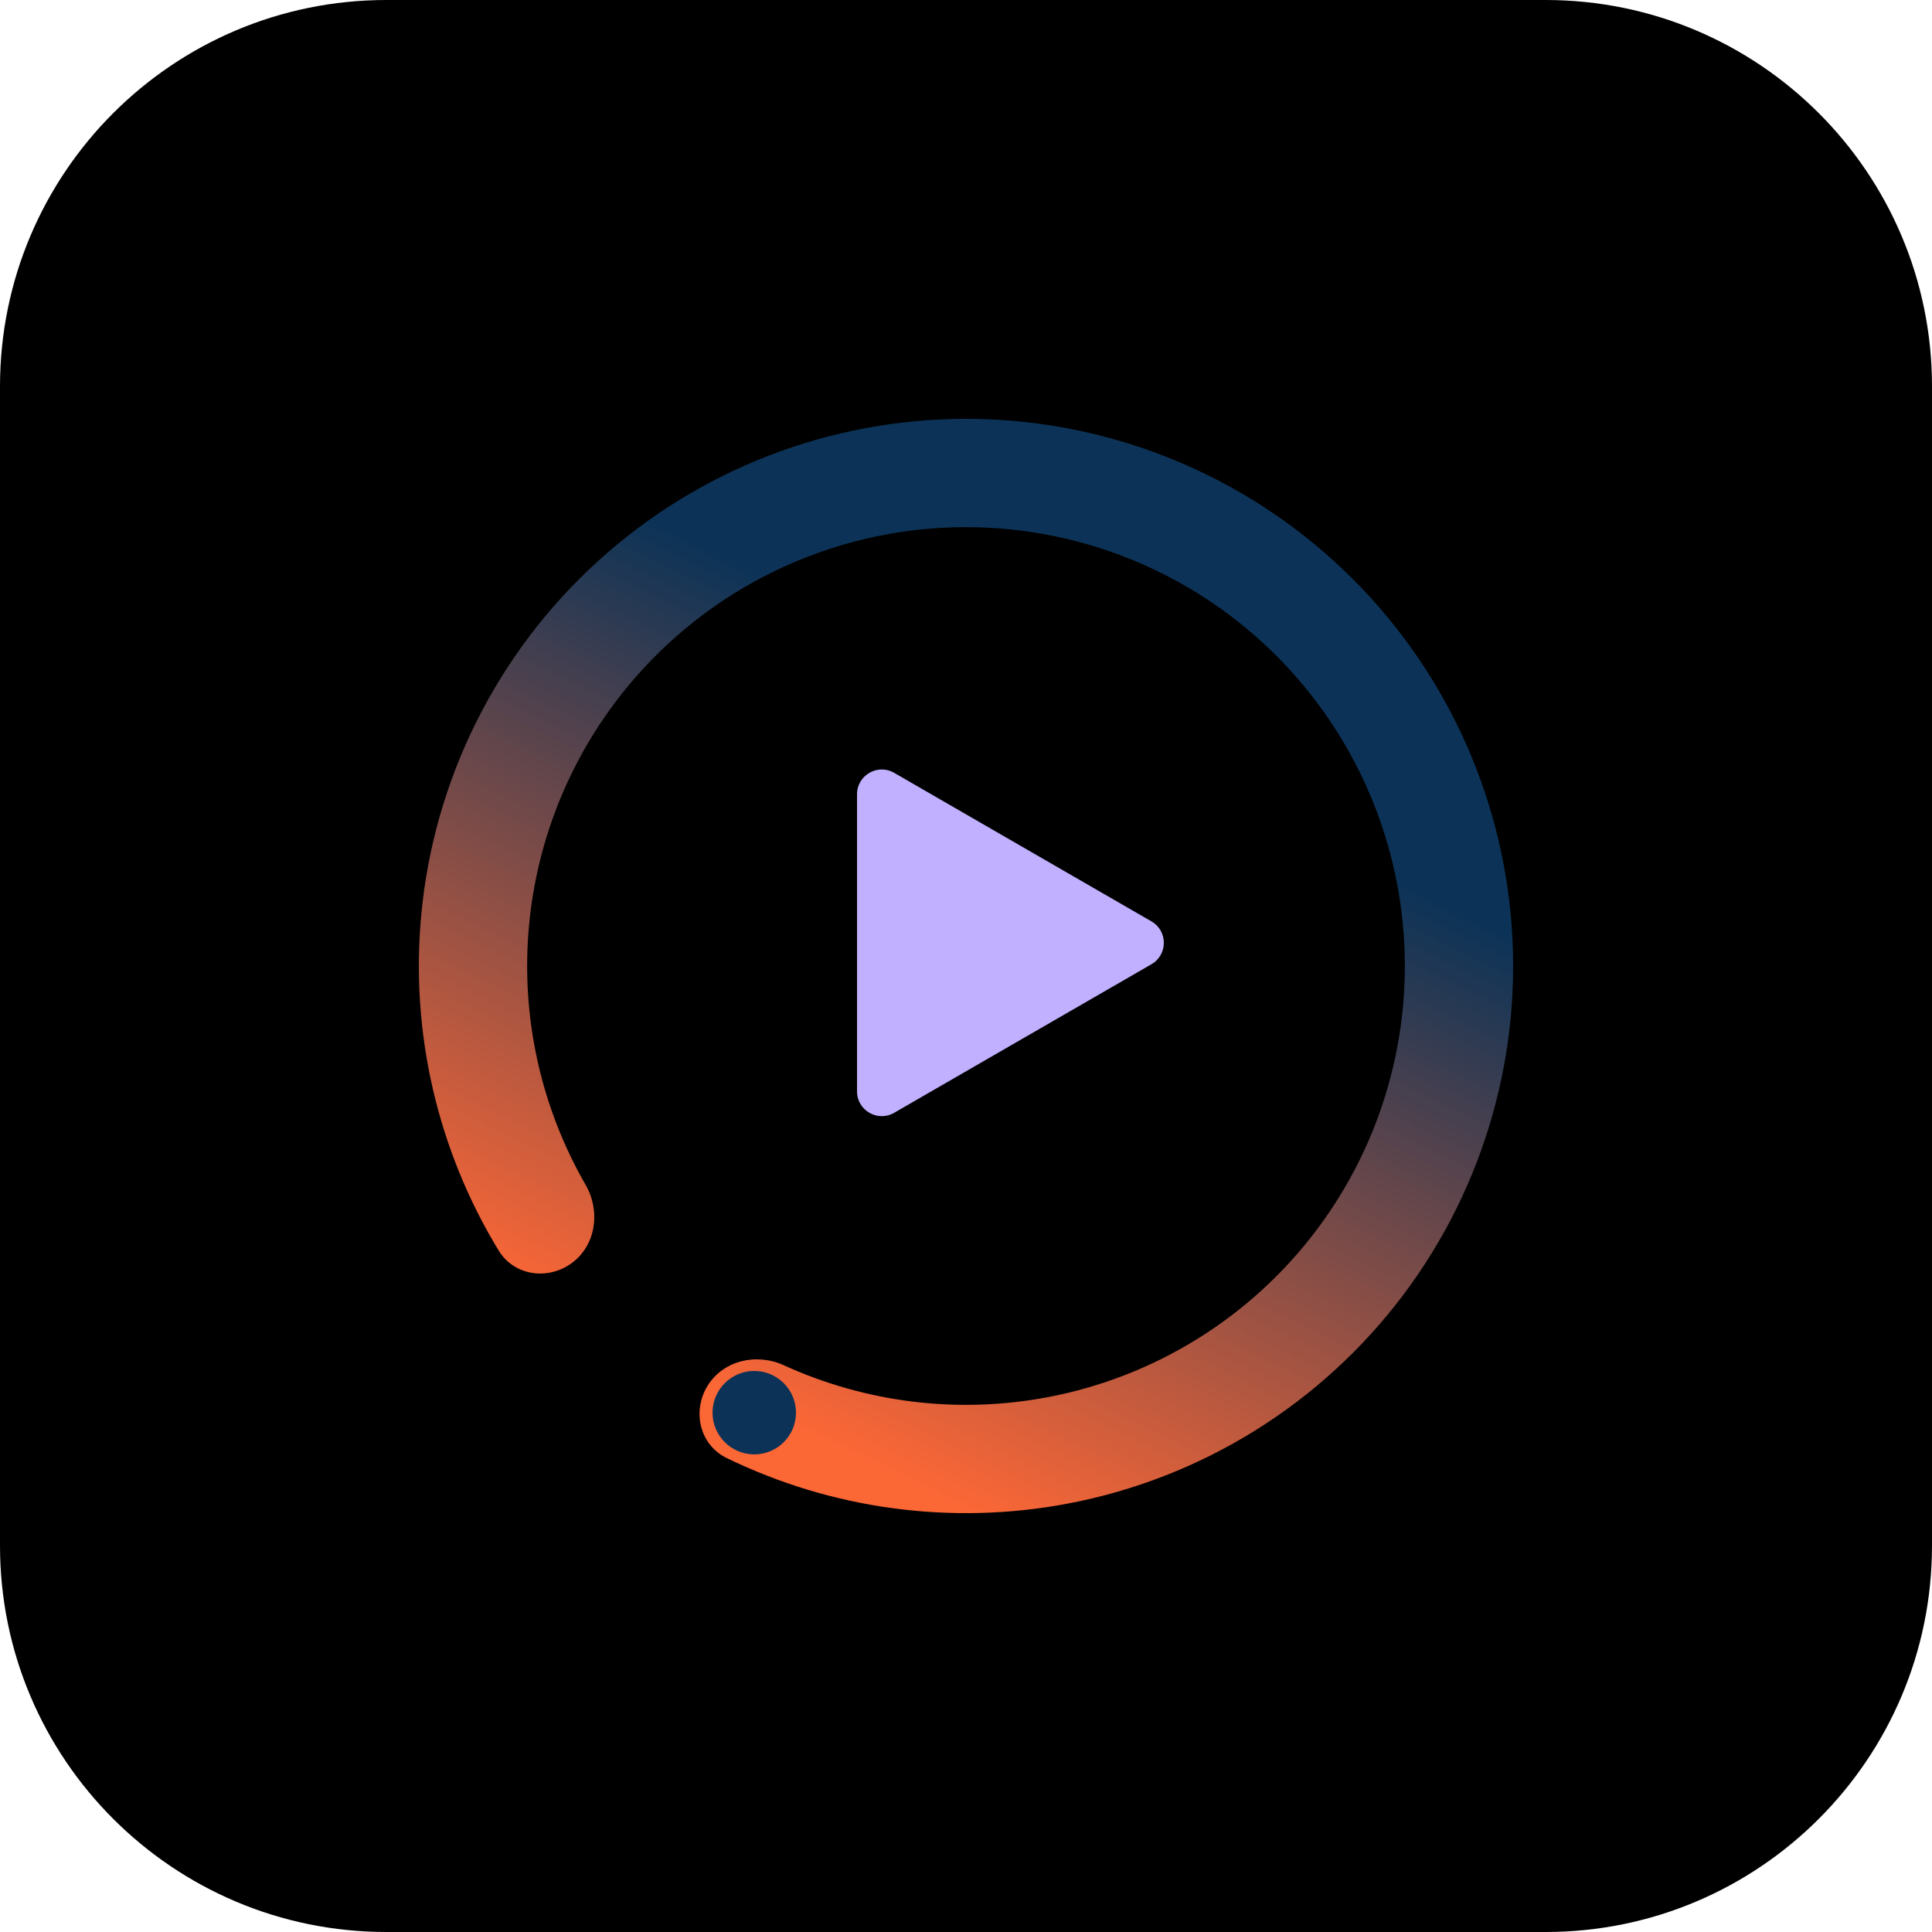
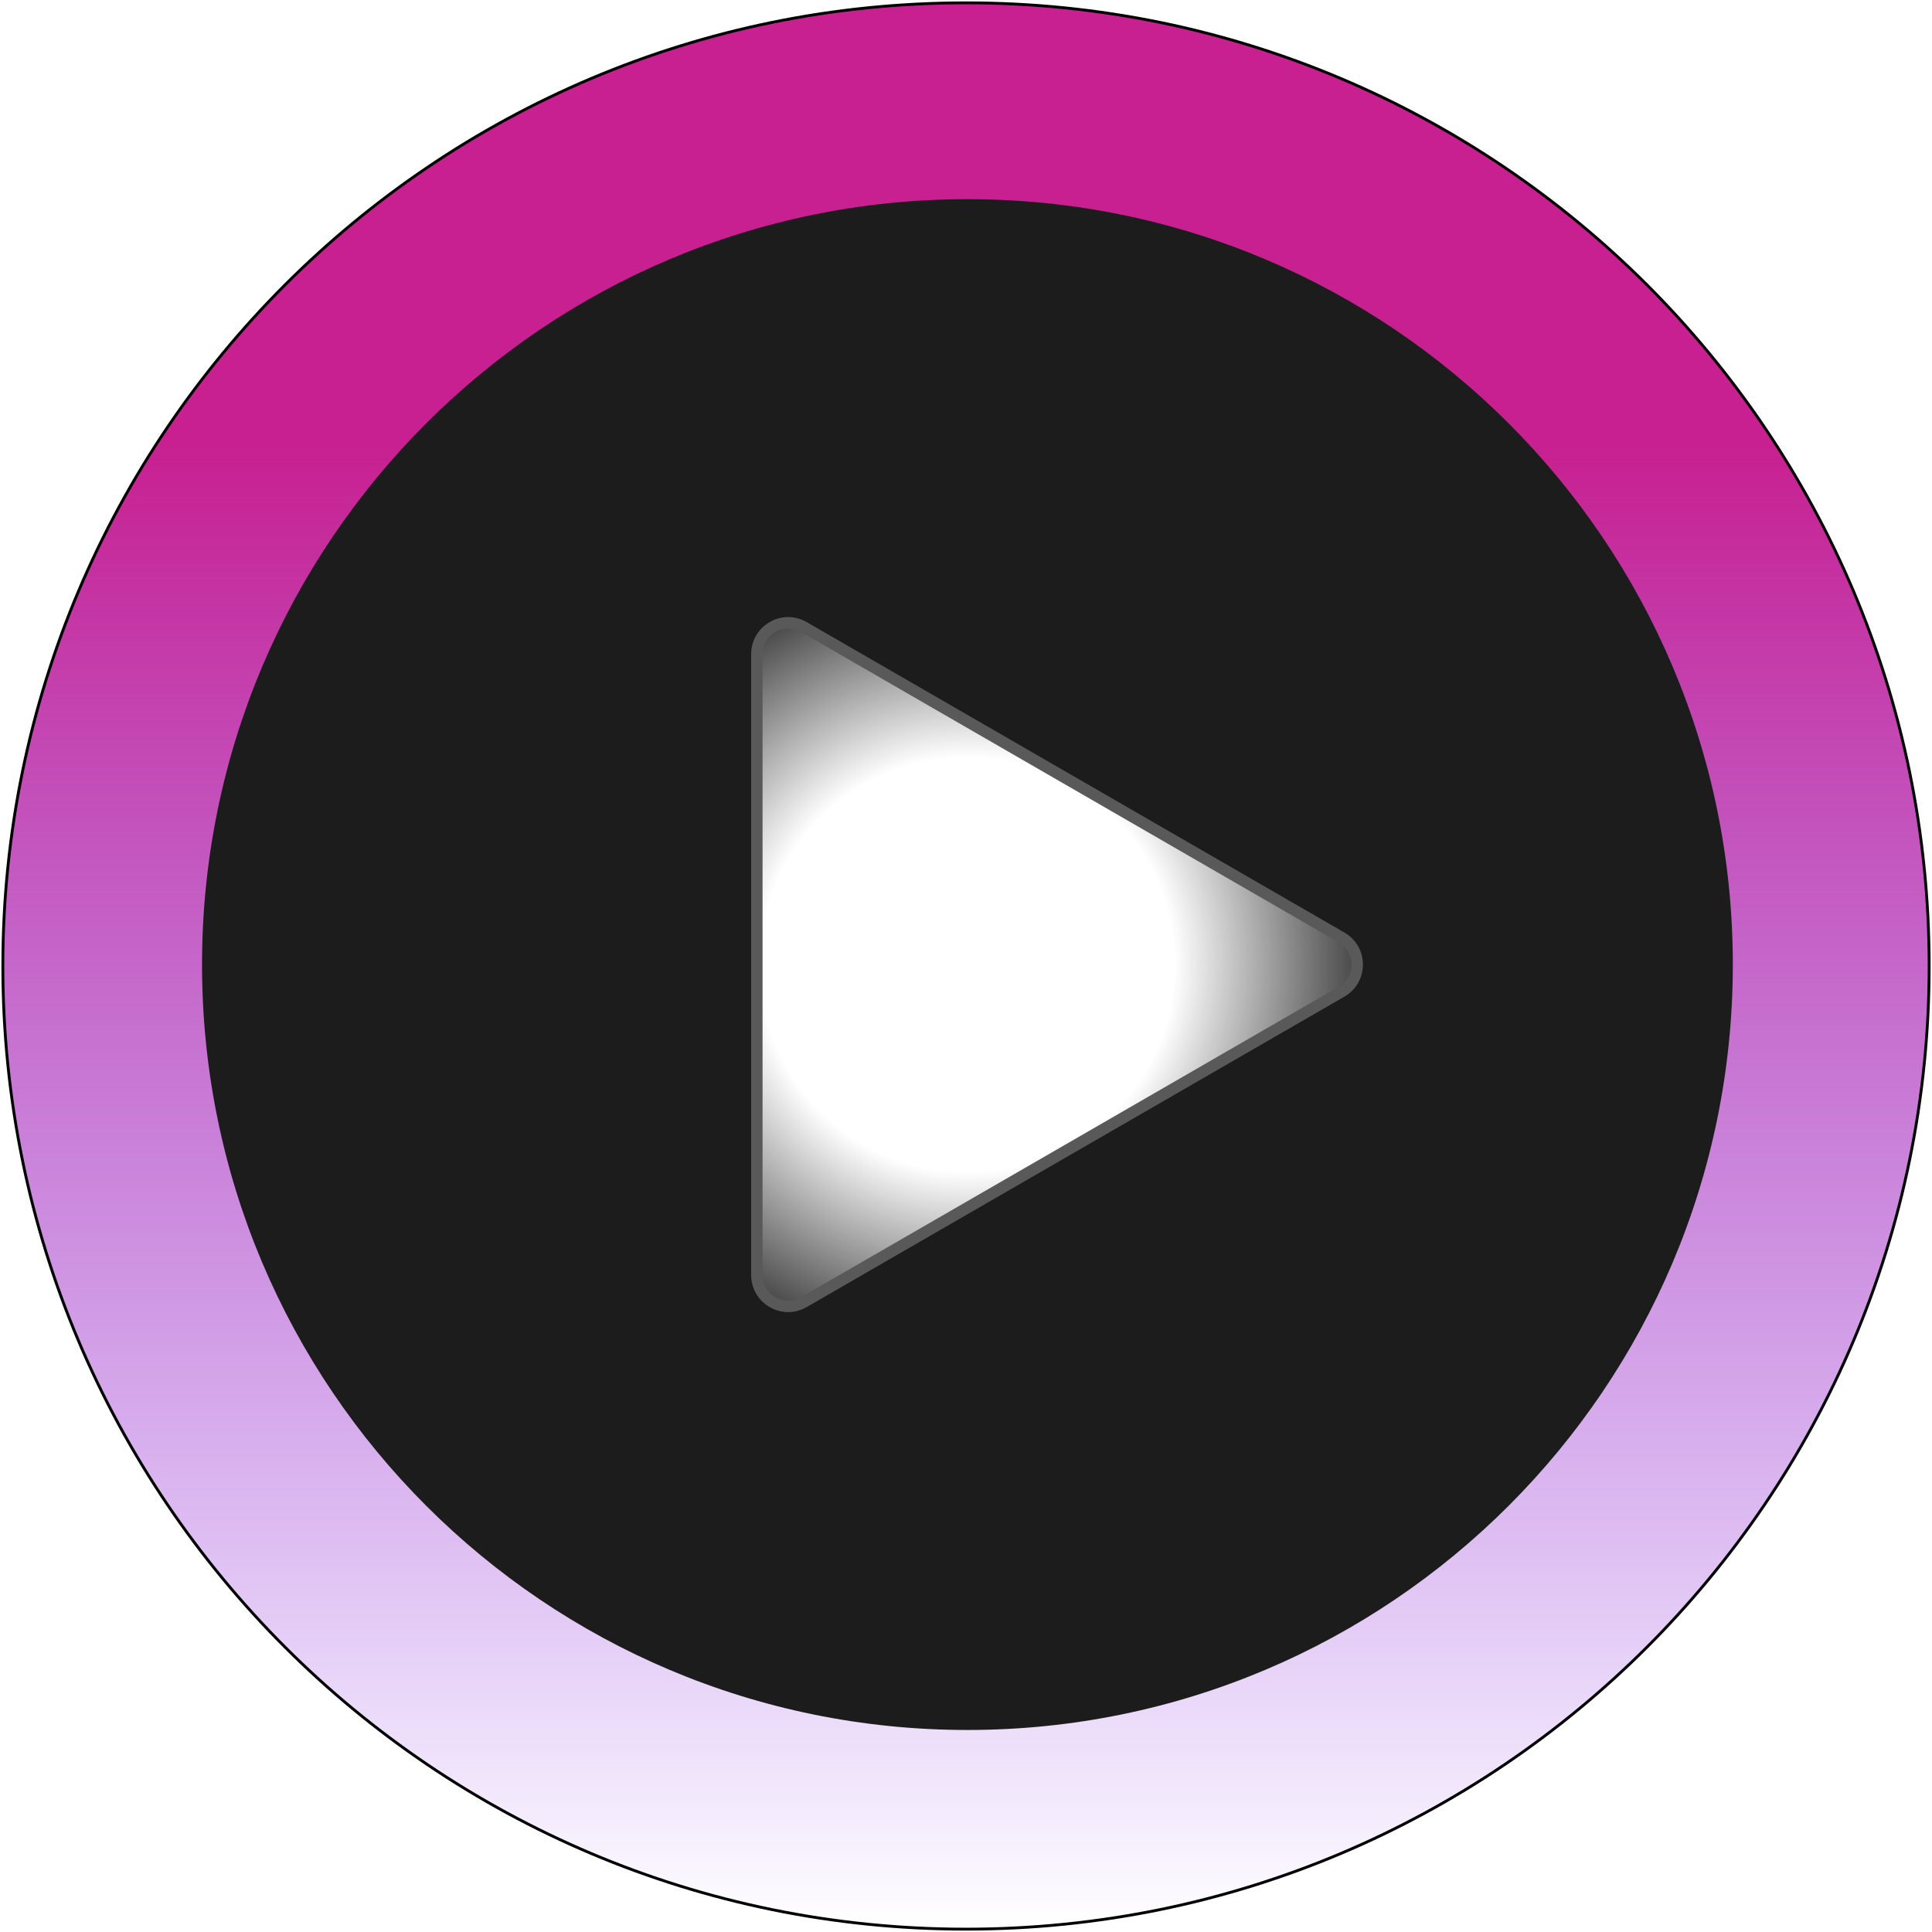
- <svg xmlns="http://www.w3.org/2000/svg" version="1.1" width="1000" height="1000">
-   <rect width="1000" height="1000" rx="200" ry="200" fill="#000000" />
-   <g transform="matrix(1.6,0,0,1.6,100,171.9999)">
-     <svg version="1.1" width="500" height="410">
-       <svg width="500" height="410" viewBox="0 0 500 410" fill="none">
-         <path d="M122.63 300.98C114.904 306.802 103.838 305.297 98.808 297.034C79.092 264.646 70.216 226.626 73.764 188.567C77.858 144.669 98.187 103.878 130.773 74.18C163.358 44.482 205.855 28.014 249.943 28C294.032 27.986 336.539 44.426 369.143 74.104C401.748 103.781 422.103 144.558 426.225 188.454C430.346 232.349 417.937 276.203 391.427 311.43C364.916 346.658 326.213 370.724 282.892 378.917C245.333 386.02 206.648 380.749 172.554 364.158C163.856 359.925 161.319 349.049 166.391 340.811V340.811C171.462 332.574 182.218 330.117 191.018 334.137C217.587 346.272 247.402 349.976 276.382 344.496C311.129 337.924 342.172 318.622 363.436 290.366C384.7 262.11 394.653 226.936 391.347 191.728C388.041 156.521 371.714 123.814 345.563 100.01C319.411 76.207 285.317 63.02 249.954 63.032C214.592 63.043 180.506 76.251 154.37 100.072C128.233 123.892 111.928 156.609 108.645 191.819C105.906 221.185 112.391 250.522 126.965 275.836C131.792 284.219 130.356 295.158 122.63 300.98V300.98Z" fill="url(#paint0_linear_115_50)" />
-         <path d="M310 190.572C315.333 193.651 315.333 201.349 310 204.428L226.75 252.493C221.417 255.572 214.75 251.723 214.75 245.564L214.75 149.436C214.75 143.277 221.417 139.428 226.75 142.507L310 190.572Z" fill="#C0B0FF" />
-         <circle cx="181.5" cy="349.5" r="13.5" fill="#0C3357" />
-         <defs>
-           <linearGradient id="paint0_linear_115_50" x1="330.5" y1="57" x2="187" y2="353" gradientUnits="userSpaceOnUse">
-             <stop offset="0.253" stop-color="#0C3357" />
-             <stop offset="0.994" stop-color="#FC6736" />
-           </linearGradient>
-         </defs>
-       </svg>
-     </svg>
-   </g>
+ <svg xmlns="http://www.w3.org/2000/svg" width="679" height="679" viewBox="0 0 679 679" fill="none">
+   <circle cx="339.5" cy="339.5" r="338.5" fill="url(#paint0_linear_22_8)" stroke="black" />
+   <circle cx="340" cy="339" r="269" fill="#1C1C1C" />
+   <path d="M471.5 348.526L282.5 457.645C275.167 461.879 266 456.587 266 448.119L266 229.881C266 221.413 275.167 216.121 282.5 220.355L471.5 329.474C478.833 333.708 478.833 344.292 471.5 348.526Z" fill="url(#paint1_radial_22_8)" stroke="#595959" stroke-width="4" />
+   <defs>
+     <linearGradient id="paint0_linear_22_8" x1="339.5" y1="1" x2="339.5" y2="678" gradientUnits="userSpaceOnUse">
+       <stop offset="0.23" stop-color="#C82090" />
+       <stop offset="1" stop-color="#6800E4" stop-opacity="0" />
+     </linearGradient>
+     <radialGradient id="paint1_radial_22_8" cx="0" cy="0" r="1" gradientUnits="userSpaceOnUse" gradientTransform="translate(340 339) rotate(-180) scale(152)">
+       <stop offset="0.479" stop-color="white" />
+       <stop offset="1" stop-color="white" stop-opacity="0" />
+     </radialGradient>
+   </defs>
</svg>
